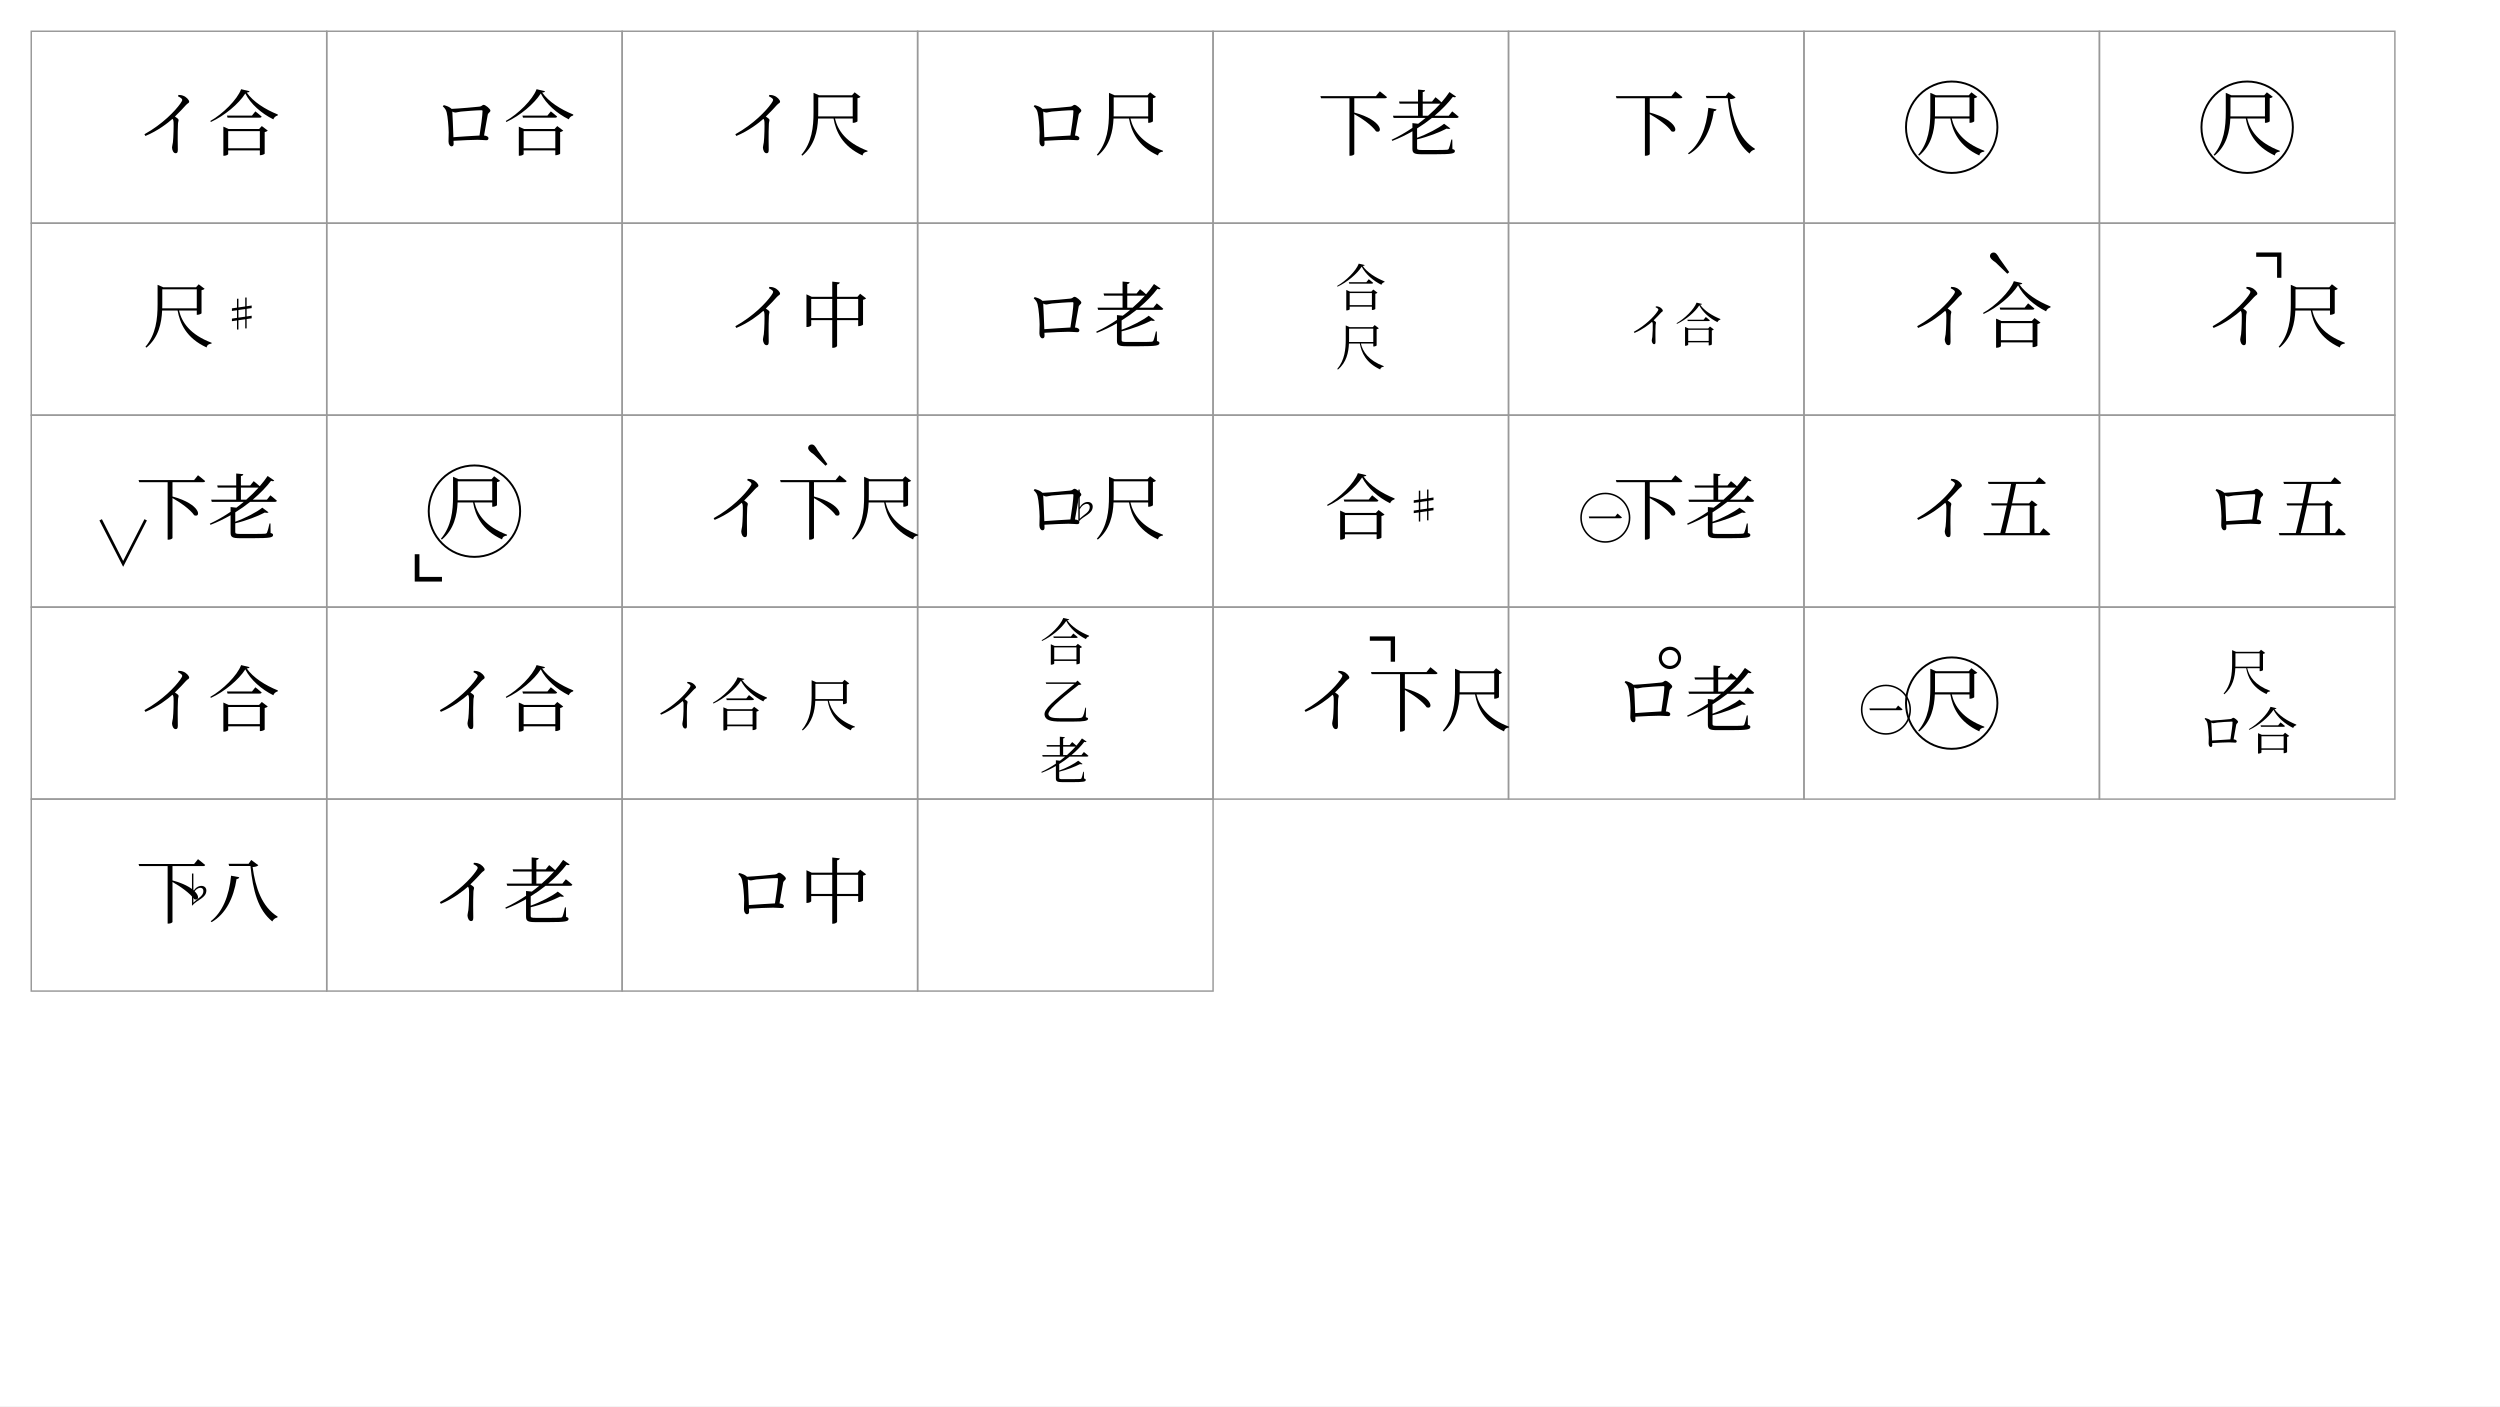
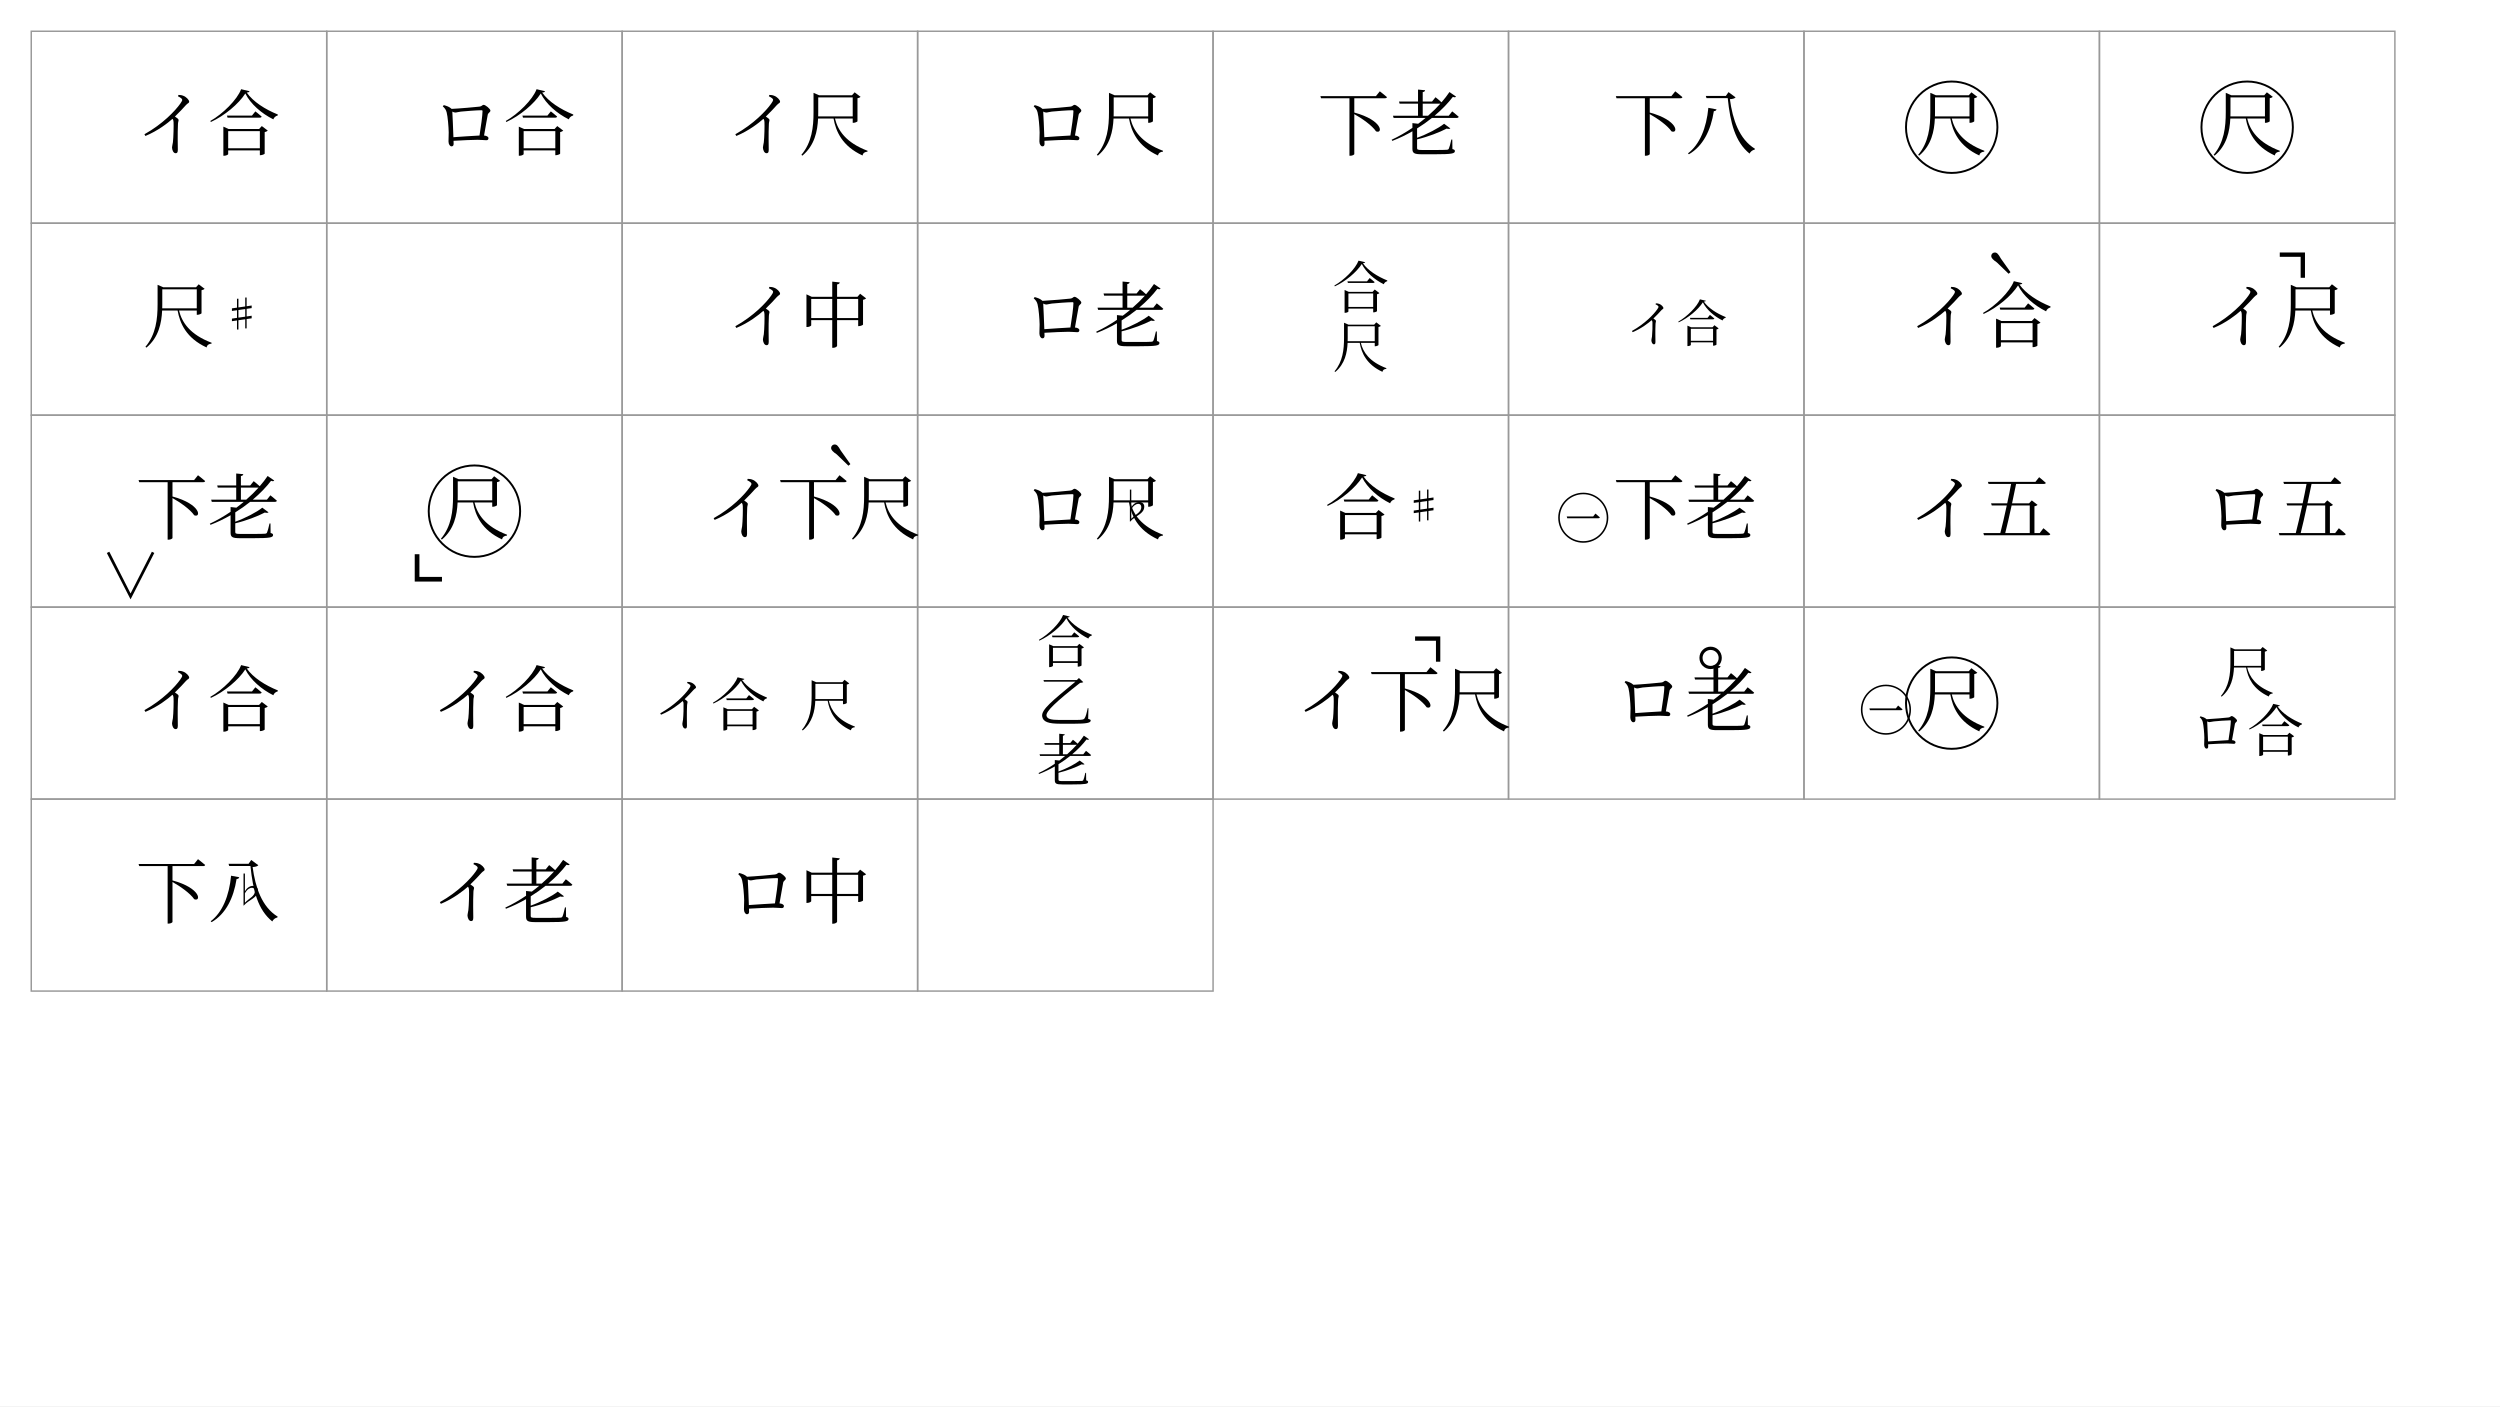
<svg xmlns="http://www.w3.org/2000/svg" width="1280" height="720" viewBox="0 0 1280 720">
  <rect width="100%" height="100%" fill="white" />
  <rect x="16" y="16" width="151.273" height="98.286" fill="none" stroke="#999999" stroke-width="0.75" />
  <rect x="167.273" y="16" width="151.273" height="98.286" fill="none" stroke="#999999" stroke-width="0.75" />
  <rect x="318.545" y="16" width="151.273" height="98.286" fill="none" stroke="#999999" stroke-width="0.75" />
  <rect x="469.818" y="16" width="151.273" height="98.286" fill="none" stroke="#999999" stroke-width="0.75" />
  <rect x="621.091" y="16" width="151.273" height="98.286" fill="none" stroke="#999999" stroke-width="0.75" />
  <rect x="772.364" y="16" width="151.273" height="98.286" fill="none" stroke="#999999" stroke-width="0.75" />
  <rect x="923.636" y="16" width="151.273" height="98.286" fill="none" stroke="#999999" stroke-width="0.75" />
  <rect x="1074.91" y="16" width="151.273" height="98.286" fill="none" stroke="#999999" stroke-width="0.75" />
  <text x="69.436" y="76.909" font-family="Hiragino Mincho ProN, YuMincho, 'MS PMincho', Noto Serif CJK JP, serif" font-size="37" fill="black" textLength="44.4" lengthAdjust="spacingAndGlyphs">イ合</text>
  <text x="220.709" y="76.909" font-family="Hiragino Mincho ProN, YuMincho, 'MS PMincho', Noto Serif CJK JP, serif" font-size="37" fill="black" textLength="44.4" lengthAdjust="spacingAndGlyphs">ロ合</text>
  <text x="371.982" y="76.909" font-family="Hiragino Mincho ProN, YuMincho, 'MS PMincho', Noto Serif CJK JP, serif" font-size="37" fill="black" textLength="44.4" lengthAdjust="spacingAndGlyphs">イ尺</text>
  <text x="523.255" y="76.909" font-family="Hiragino Mincho ProN, YuMincho, 'MS PMincho', Noto Serif CJK JP, serif" font-size="37" fill="black" textLength="44.4" lengthAdjust="spacingAndGlyphs">ロ尺</text>
  <text x="674.527" y="76.909" font-family="Hiragino Mincho ProN, YuMincho, 'MS PMincho', Noto Serif CJK JP, serif" font-size="37" fill="black" textLength="44.4" lengthAdjust="spacingAndGlyphs">下老</text>
  <text x="825.8" y="76.909" font-family="Hiragino Mincho ProN, YuMincho, 'MS PMincho', Noto Serif CJK JP, serif" font-size="37" fill="black" textLength="44.4" lengthAdjust="spacingAndGlyphs">下八</text>
  <circle cx="999.273" cy="65.143" r="23.402" fill="none" stroke="black" stroke-width="1" />
  <text x="999.273" y="76.909" text-anchor="middle" font-family="Hiragino Mincho ProN, YuMincho, 'MS PMincho', Noto Serif CJK JP, serif" font-size="37" fill="black">尺</text>
  <circle cx="1150.545" cy="65.143" r="23.402" fill="none" stroke="black" stroke-width="1" />
  <text x="1150.545" y="76.909" text-anchor="middle" font-family="Hiragino Mincho ProN, YuMincho, 'MS PMincho', Noto Serif CJK JP, serif" font-size="37" fill="black">尺</text>
  <rect x="16" y="114.286" width="151.273" height="98.286" fill="none" stroke="#999999" stroke-width="0.75" />
  <rect x="167.273" y="114.286" width="151.273" height="98.286" fill="none" stroke="#999999" stroke-width="0.75" />
  <rect x="318.545" y="114.286" width="151.273" height="98.286" fill="none" stroke="#999999" stroke-width="0.75" />
  <rect x="469.818" y="114.286" width="151.273" height="98.286" fill="none" stroke="#999999" stroke-width="0.75" />
  <rect x="621.091" y="114.286" width="151.273" height="98.286" fill="none" stroke="#999999" stroke-width="0.75" />
  <rect x="772.364" y="114.286" width="151.273" height="98.286" fill="none" stroke="#999999" stroke-width="0.75" />
  <rect x="923.636" y="114.286" width="151.273" height="98.286" fill="none" stroke="#999999" stroke-width="0.75" />
  <rect x="1074.91" y="114.286" width="151.273" height="98.286" fill="none" stroke="#999999" stroke-width="0.75" />
  <text x="91.636" y="175.195" text-anchor="middle" font-family="Hiragino Mincho ProN, YuMincho, 'MS PMincho', Noto Serif CJK JP, serif" font-size="37" fill="black">尺</text>
  <text x="123.826" y="167.795" text-anchor="middle" font-family="Hiragino Mincho ProN, YuMincho, 'MS PMincho', Noto Serif CJK JP, serif" font-size="19" fill="black">♯</text>
  <text x="371.982" y="175.195" font-family="Hiragino Mincho ProN, YuMincho, 'MS PMincho', Noto Serif CJK JP, serif" font-size="37" fill="black" textLength="44.4" lengthAdjust="spacingAndGlyphs">イ中</text>
  <text x="523.255" y="175.195" font-family="Hiragino Mincho ProN, YuMincho, 'MS PMincho', Noto Serif CJK JP, serif" font-size="37" fill="black" textLength="44.4" lengthAdjust="spacingAndGlyphs">ロ老</text>
-   <text x="696.727" y="156.925" text-anchor="middle" font-family="Hiragino Mincho ProN, YuMincho, 'MS PMincho', Noto Serif CJK JP, serif" font-size="26" fill="black">合</text>
-   <text x="696.727" y="187.265" text-anchor="middle" font-family="Hiragino Mincho ProN, YuMincho, 'MS PMincho', Noto Serif CJK JP, serif" font-size="26" fill="black">尺</text>
-   <text x="833.6" y="175.195" font-family="Hiragino Mincho ProN, YuMincho, 'MS PMincho', Noto Serif CJK JP, serif" font-size="24" fill="black" textLength="28.8" lengthAdjust="spacingAndGlyphs">イ合</text>
+   <text x="696.727" y="157.925" text-anchor="middle" font-family="Hiragino Mincho ProN, YuMincho, 'MS PMincho', Noto Serif CJK JP, serif" font-size="29" fill="black">合</text>
+   <text x="696.727" y="188.265" text-anchor="middle" font-family="Hiragino Mincho ProN, YuMincho, 'MS PMincho', Noto Serif CJK JP, serif" font-size="29" fill="black">尺</text>
+   <text x="832.4" y="175.195" font-family="Hiragino Mincho ProN, YuMincho, 'MS PMincho', Noto Serif CJK JP, serif" font-size="26" fill="black" textLength="31.2" lengthAdjust="spacingAndGlyphs">イ合</text>
  <text x="977.073" y="175.195" font-family="Hiragino Mincho ProN, YuMincho, 'MS PMincho', Noto Serif CJK JP, serif" font-size="37" fill="black" textLength="44.4" lengthAdjust="spacingAndGlyphs">イ合</text>
-   <text x="999.273" y="171.865" text-anchor="start" font-family="Hiragino Mincho ProN, YuMincho, 'MS PMincho', Noto Serif CJK JP, serif" font-size="49" fill="black">｀</text>
+   <text x="1024.433" y="171.865" text-anchor="middle" font-family="Hiragino Mincho ProN, YuMincho, 'MS PMincho', Noto Serif CJK JP, serif" font-size="49" fill="black">｀</text>
  <text x="1128.345" y="175.195" font-family="Hiragino Mincho ProN, YuMincho, 'MS PMincho', Noto Serif CJK JP, serif" font-size="37" fill="black" textLength="44.4" lengthAdjust="spacingAndGlyphs">イ尺</text>
-   <text x="1150.545" y="158.915" text-anchor="start" font-family="Hiragino Mincho ProN, YuMincho, 'MS PMincho', Noto Serif CJK JP, serif" font-size="37" fill="black">⌝</text>
+   <text x="1171.388" y="158.915" text-anchor="middle" font-family="Hiragino Mincho ProN, YuMincho, 'MS PMincho', Noto Serif CJK JP, serif" font-size="37" fill="black">⌝</text>
  <rect x="16" y="212.571" width="151.273" height="98.286" fill="none" stroke="#999999" stroke-width="0.75" />
  <rect x="167.273" y="212.571" width="151.273" height="98.286" fill="none" stroke="#999999" stroke-width="0.75" />
  <rect x="318.545" y="212.571" width="151.273" height="98.286" fill="none" stroke="#999999" stroke-width="0.75" />
  <rect x="469.818" y="212.571" width="151.273" height="98.286" fill="none" stroke="#999999" stroke-width="0.75" />
  <rect x="621.091" y="212.571" width="151.273" height="98.286" fill="none" stroke="#999999" stroke-width="0.75" />
  <rect x="772.364" y="212.571" width="151.273" height="98.286" fill="none" stroke="#999999" stroke-width="0.75" />
  <rect x="923.636" y="212.571" width="151.273" height="98.286" fill="none" stroke="#999999" stroke-width="0.75" />
  <rect x="1074.91" y="212.571" width="151.273" height="98.286" fill="none" stroke="#999999" stroke-width="0.75" />
  <text x="69.436" y="273.48" font-family="Hiragino Mincho ProN, YuMincho, 'MS PMincho', Noto Serif CJK JP, serif" font-size="37" fill="black" textLength="44.4" lengthAdjust="spacingAndGlyphs">下老</text>
-   <text x="79.056" y="289.76" text-anchor="end" font-family="Hiragino Mincho ProN, YuMincho, 'MS PMincho', Noto Serif CJK JP, serif" font-size="32" fill="black">∨</text>
+   <text x="66.846" y="306.417" text-anchor="middle" font-family="Hiragino Mincho ProN, YuMincho, 'MS PMincho', Noto Serif CJK JP, serif" font-size="32" fill="black">∨</text>
  <circle cx="242.909" cy="261.714" r="23.402" fill="none" stroke="black" stroke-width="1" />
  <text x="242.909" y="273.48" text-anchor="middle" font-family="Hiragino Mincho ProN, YuMincho, 'MS PMincho', Noto Serif CJK JP, serif" font-size="37" fill="black">尺</text>
  <text x="221.819" y="289.76" text-anchor="middle" font-family="Hiragino Mincho ProN, YuMincho, 'MS PMincho', Noto Serif CJK JP, serif" font-size="40" fill="black">⌞</text>
  <text x="360.882" y="273.48" font-family="Hiragino Mincho ProN, YuMincho, 'MS PMincho', Noto Serif CJK JP, serif" font-size="37" fill="black" textLength="66.6" lengthAdjust="spacingAndGlyphs">イ下尺</text>
-   <text x="394.182" y="270.15" text-anchor="start" font-family="Hiragino Mincho ProN, YuMincho, 'MS PMincho', Noto Serif CJK JP, serif" font-size="49" fill="black">｀</text>
+   <text x="430.442" y="270.15" text-anchor="middle" font-family="Hiragino Mincho ProN, YuMincho, 'MS PMincho', Noto Serif CJK JP, serif" font-size="49" fill="black">｀</text>
  <text x="523.255" y="273.48" font-family="Hiragino Mincho ProN, YuMincho, 'MS PMincho', Noto Serif CJK JP, serif" font-size="37" fill="black" textLength="44.4" lengthAdjust="spacingAndGlyphs">ロ尺</text>
-   <text x="545.455" y="266.08" text-anchor="start" font-family="Hiragino Mincho ProN, YuMincho, 'MS PMincho', Noto Serif CJK JP, serif" font-size="19" fill="black">♭</text>
+   <text x="581.345" y="266.08" text-anchor="middle" font-family="Hiragino Mincho ProN, YuMincho, 'MS PMincho', Noto Serif CJK JP, serif" font-size="19" fill="black">♭</text>
  <text x="696.727" y="273.48" text-anchor="middle" font-family="Hiragino Mincho ProN, YuMincho, 'MS PMincho', Noto Serif CJK JP, serif" font-size="37" fill="black">合</text>
  <text x="728.917" y="266.08" text-anchor="middle" font-family="Hiragino Mincho ProN, YuMincho, 'MS PMincho', Noto Serif CJK JP, serif" font-size="19" fill="black">♯</text>
  <text x="825.8" y="273.48" font-family="Hiragino Mincho ProN, YuMincho, 'MS PMincho', Noto Serif CJK JP, serif" font-size="37" fill="black" textLength="44.4" lengthAdjust="spacingAndGlyphs">下老</text>
-   <text x="835.42" y="275.33" text-anchor="end" font-family="Hiragino Mincho ProN, YuMincho, 'MS PMincho', Noto Serif CJK JP, serif" font-size="27" fill="black">㊀</text>
+   <text x="810.63" y="275.33" text-anchor="middle" font-family="Hiragino Mincho ProN, YuMincho, 'MS PMincho', Noto Serif CJK JP, serif" font-size="27" fill="black">㊀</text>
  <text x="977.073" y="273.48" font-family="Hiragino Mincho ProN, YuMincho, 'MS PMincho', Noto Serif CJK JP, serif" font-size="37" fill="black" textLength="44.4" lengthAdjust="spacingAndGlyphs">イ五</text>
  <text x="1128.345" y="273.48" font-family="Hiragino Mincho ProN, YuMincho, 'MS PMincho', Noto Serif CJK JP, serif" font-size="37" fill="black" textLength="44.4" lengthAdjust="spacingAndGlyphs">ロ五</text>
  <rect x="16" y="310.857" width="151.273" height="98.286" fill="none" stroke="#999999" stroke-width="0.75" />
  <rect x="167.273" y="310.857" width="151.273" height="98.286" fill="none" stroke="#999999" stroke-width="0.75" />
  <rect x="318.545" y="310.857" width="151.273" height="98.286" fill="none" stroke="#999999" stroke-width="0.75" />
  <rect x="469.818" y="310.857" width="151.273" height="98.286" fill="none" stroke="#999999" stroke-width="0.75" />
  <rect x="621.091" y="310.857" width="151.273" height="98.286" fill="none" stroke="#999999" stroke-width="0.75" />
  <rect x="772.364" y="310.857" width="151.273" height="98.286" fill="none" stroke="#999999" stroke-width="0.75" />
  <rect x="923.636" y="310.857" width="151.273" height="98.286" fill="none" stroke="#999999" stroke-width="0.75" />
  <rect x="1074.91" y="310.857" width="151.273" height="98.286" fill="none" stroke="#999999" stroke-width="0.75" />
  <text x="69.436" y="371.766" font-family="Hiragino Mincho ProN, YuMincho, 'MS PMincho', Noto Serif CJK JP, serif" font-size="37" fill="black" textLength="44.4" lengthAdjust="spacingAndGlyphs">イ合</text>
  <text x="220.709" y="371.766" font-family="Hiragino Mincho ProN, YuMincho, 'MS PMincho', Noto Serif CJK JP, serif" font-size="37" fill="black" textLength="44.4" lengthAdjust="spacingAndGlyphs">イ合</text>
  <text x="364.036" y="371.766" text-anchor="middle" font-family="Hiragino Mincho ProN, YuMincho, 'MS PMincho', Noto Serif CJK JP, serif" font-size="29.6" fill="black" textLength="35.52" lengthAdjust="spacingAndGlyphs">イ合</text>
  <text x="424.327" y="371.766" text-anchor="middle" font-family="Hiragino Mincho ProN, YuMincho, 'MS PMincho', Noto Serif CJK JP, serif" font-size="29.6" fill="black">尺</text>
-   <text x="545.455" y="338.327" text-anchor="middle" font-family="Hiragino Mincho ProN, YuMincho, 'MS PMincho', Noto Serif CJK JP, serif" font-size="26" fill="black">合</text>
-   <text x="545.455" y="368.667" text-anchor="middle" font-family="Hiragino Mincho ProN, YuMincho, 'MS PMincho', Noto Serif CJK JP, serif" font-size="26" fill="black">乙</text>
-   <text x="545.455" y="399.007" text-anchor="middle" font-family="Hiragino Mincho ProN, YuMincho, 'MS PMincho', Noto Serif CJK JP, serif" font-size="26" fill="black">老</text>
+   <text x="545.455" y="339.327" text-anchor="middle" font-family="Hiragino Mincho ProN, YuMincho, 'MS PMincho', Noto Serif CJK JP, serif" font-size="29" fill="black">合</text>
+   <text x="545.455" y="369.667" text-anchor="middle" font-family="Hiragino Mincho ProN, YuMincho, 'MS PMincho', Noto Serif CJK JP, serif" font-size="29" fill="black">乙</text>
+   <text x="545.455" y="400.007" text-anchor="middle" font-family="Hiragino Mincho ProN, YuMincho, 'MS PMincho', Noto Serif CJK JP, serif" font-size="29" fill="black">老</text>
  <text x="663.427" y="371.766" font-family="Hiragino Mincho ProN, YuMincho, 'MS PMincho', Noto Serif CJK JP, serif" font-size="37" fill="black" textLength="66.6" lengthAdjust="spacingAndGlyphs">イ下尺</text>
-   <text x="696.727" y="355.486" text-anchor="start" font-family="Hiragino Mincho ProN, YuMincho, 'MS PMincho', Noto Serif CJK JP, serif" font-size="37" fill="black">⌝</text>
+   <text x="728.669" y="355.486" text-anchor="middle" font-family="Hiragino Mincho ProN, YuMincho, 'MS PMincho', Noto Serif CJK JP, serif" font-size="37" fill="black">⌝</text>
  <text x="825.8" y="371.766" font-family="Hiragino Mincho ProN, YuMincho, 'MS PMincho', Noto Serif CJK JP, serif" font-size="37" fill="black" textLength="44.4" lengthAdjust="spacingAndGlyphs">ロ老</text>
-   <text x="848.0" y="372.506" text-anchor="start" font-family="Hiragino Mincho ProN, YuMincho, 'MS PMincho', Noto Serif CJK JP, serif" font-size="49" fill="black">゜</text>
+   <text x="893.325" y="372.506" text-anchor="middle" font-family="Hiragino Mincho ProN, YuMincho, 'MS PMincho', Noto Serif CJK JP, serif" font-size="49" fill="black">゜</text>
  <circle cx="999.273" cy="360" r="23.402" fill="none" stroke="black" stroke-width="1" />
  <text x="999.273" y="371.766" text-anchor="middle" font-family="Hiragino Mincho ProN, YuMincho, 'MS PMincho', Noto Serif CJK JP, serif" font-size="37" fill="black">尺</text>
  <text x="965.603" y="373.616" text-anchor="middle" font-family="Hiragino Mincho ProN, YuMincho, 'MS PMincho', Noto Serif CJK JP, serif" font-size="27" fill="black">㊀</text>
-   <text x="1150.545" y="353.497" text-anchor="middle" font-family="Hiragino Mincho ProN, YuMincho, 'MS PMincho', Noto Serif CJK JP, serif" font-size="26" fill="black">尺</text>
-   <text x="1150.545" y="383.837" text-anchor="middle" font-family="Hiragino Mincho ProN, YuMincho, 'MS PMincho', Noto Serif CJK JP, serif" font-size="26" fill="black" textLength="31.2" lengthAdjust="spacingAndGlyphs">ロ合</text>
+   <text x="1150.545" y="354.497" text-anchor="middle" font-family="Hiragino Mincho ProN, YuMincho, 'MS PMincho', Noto Serif CJK JP, serif" font-size="29" fill="black">尺</text>
+   <text x="1150.545" y="384.837" text-anchor="middle" font-family="Hiragino Mincho ProN, YuMincho, 'MS PMincho', Noto Serif CJK JP, serif" font-size="29" fill="black" textLength="34.8" lengthAdjust="spacingAndGlyphs">ロ合</text>
  <rect x="16" y="409.143" width="151.273" height="98.286" fill="none" stroke="#999999" stroke-width="0.75" />
  <rect x="167.273" y="409.143" width="151.273" height="98.286" fill="none" stroke="#999999" stroke-width="0.75" />
  <rect x="318.545" y="409.143" width="151.273" height="98.286" fill="none" stroke="#999999" stroke-width="0.75" />
  <rect x="469.818" y="409.143" width="151.273" height="98.286" fill="none" stroke="#999999" stroke-width="0.75" />
  <text x="69.436" y="470.052" font-family="Hiragino Mincho ProN, YuMincho, 'MS PMincho', Noto Serif CJK JP, serif" font-size="37" fill="black" textLength="44.4" lengthAdjust="spacingAndGlyphs">下八</text>
-   <text x="91.636" y="462.652" text-anchor="start" font-family="Hiragino Mincho ProN, YuMincho, 'MS PMincho', Noto Serif CJK JP, serif" font-size="19" fill="black">♭</text>
+   <text x="127.526" y="462.652" text-anchor="middle" font-family="Hiragino Mincho ProN, YuMincho, 'MS PMincho', Noto Serif CJK JP, serif" font-size="19" fill="black">♭</text>
  <text x="220.709" y="470.052" font-family="Hiragino Mincho ProN, YuMincho, 'MS PMincho', Noto Serif CJK JP, serif" font-size="37" fill="black" textLength="44.4" lengthAdjust="spacingAndGlyphs">イ老</text>
  <text x="371.982" y="470.052" font-family="Hiragino Mincho ProN, YuMincho, 'MS PMincho', Noto Serif CJK JP, serif" font-size="37" fill="black" textLength="44.4" lengthAdjust="spacingAndGlyphs">ロ中</text>
</svg>
